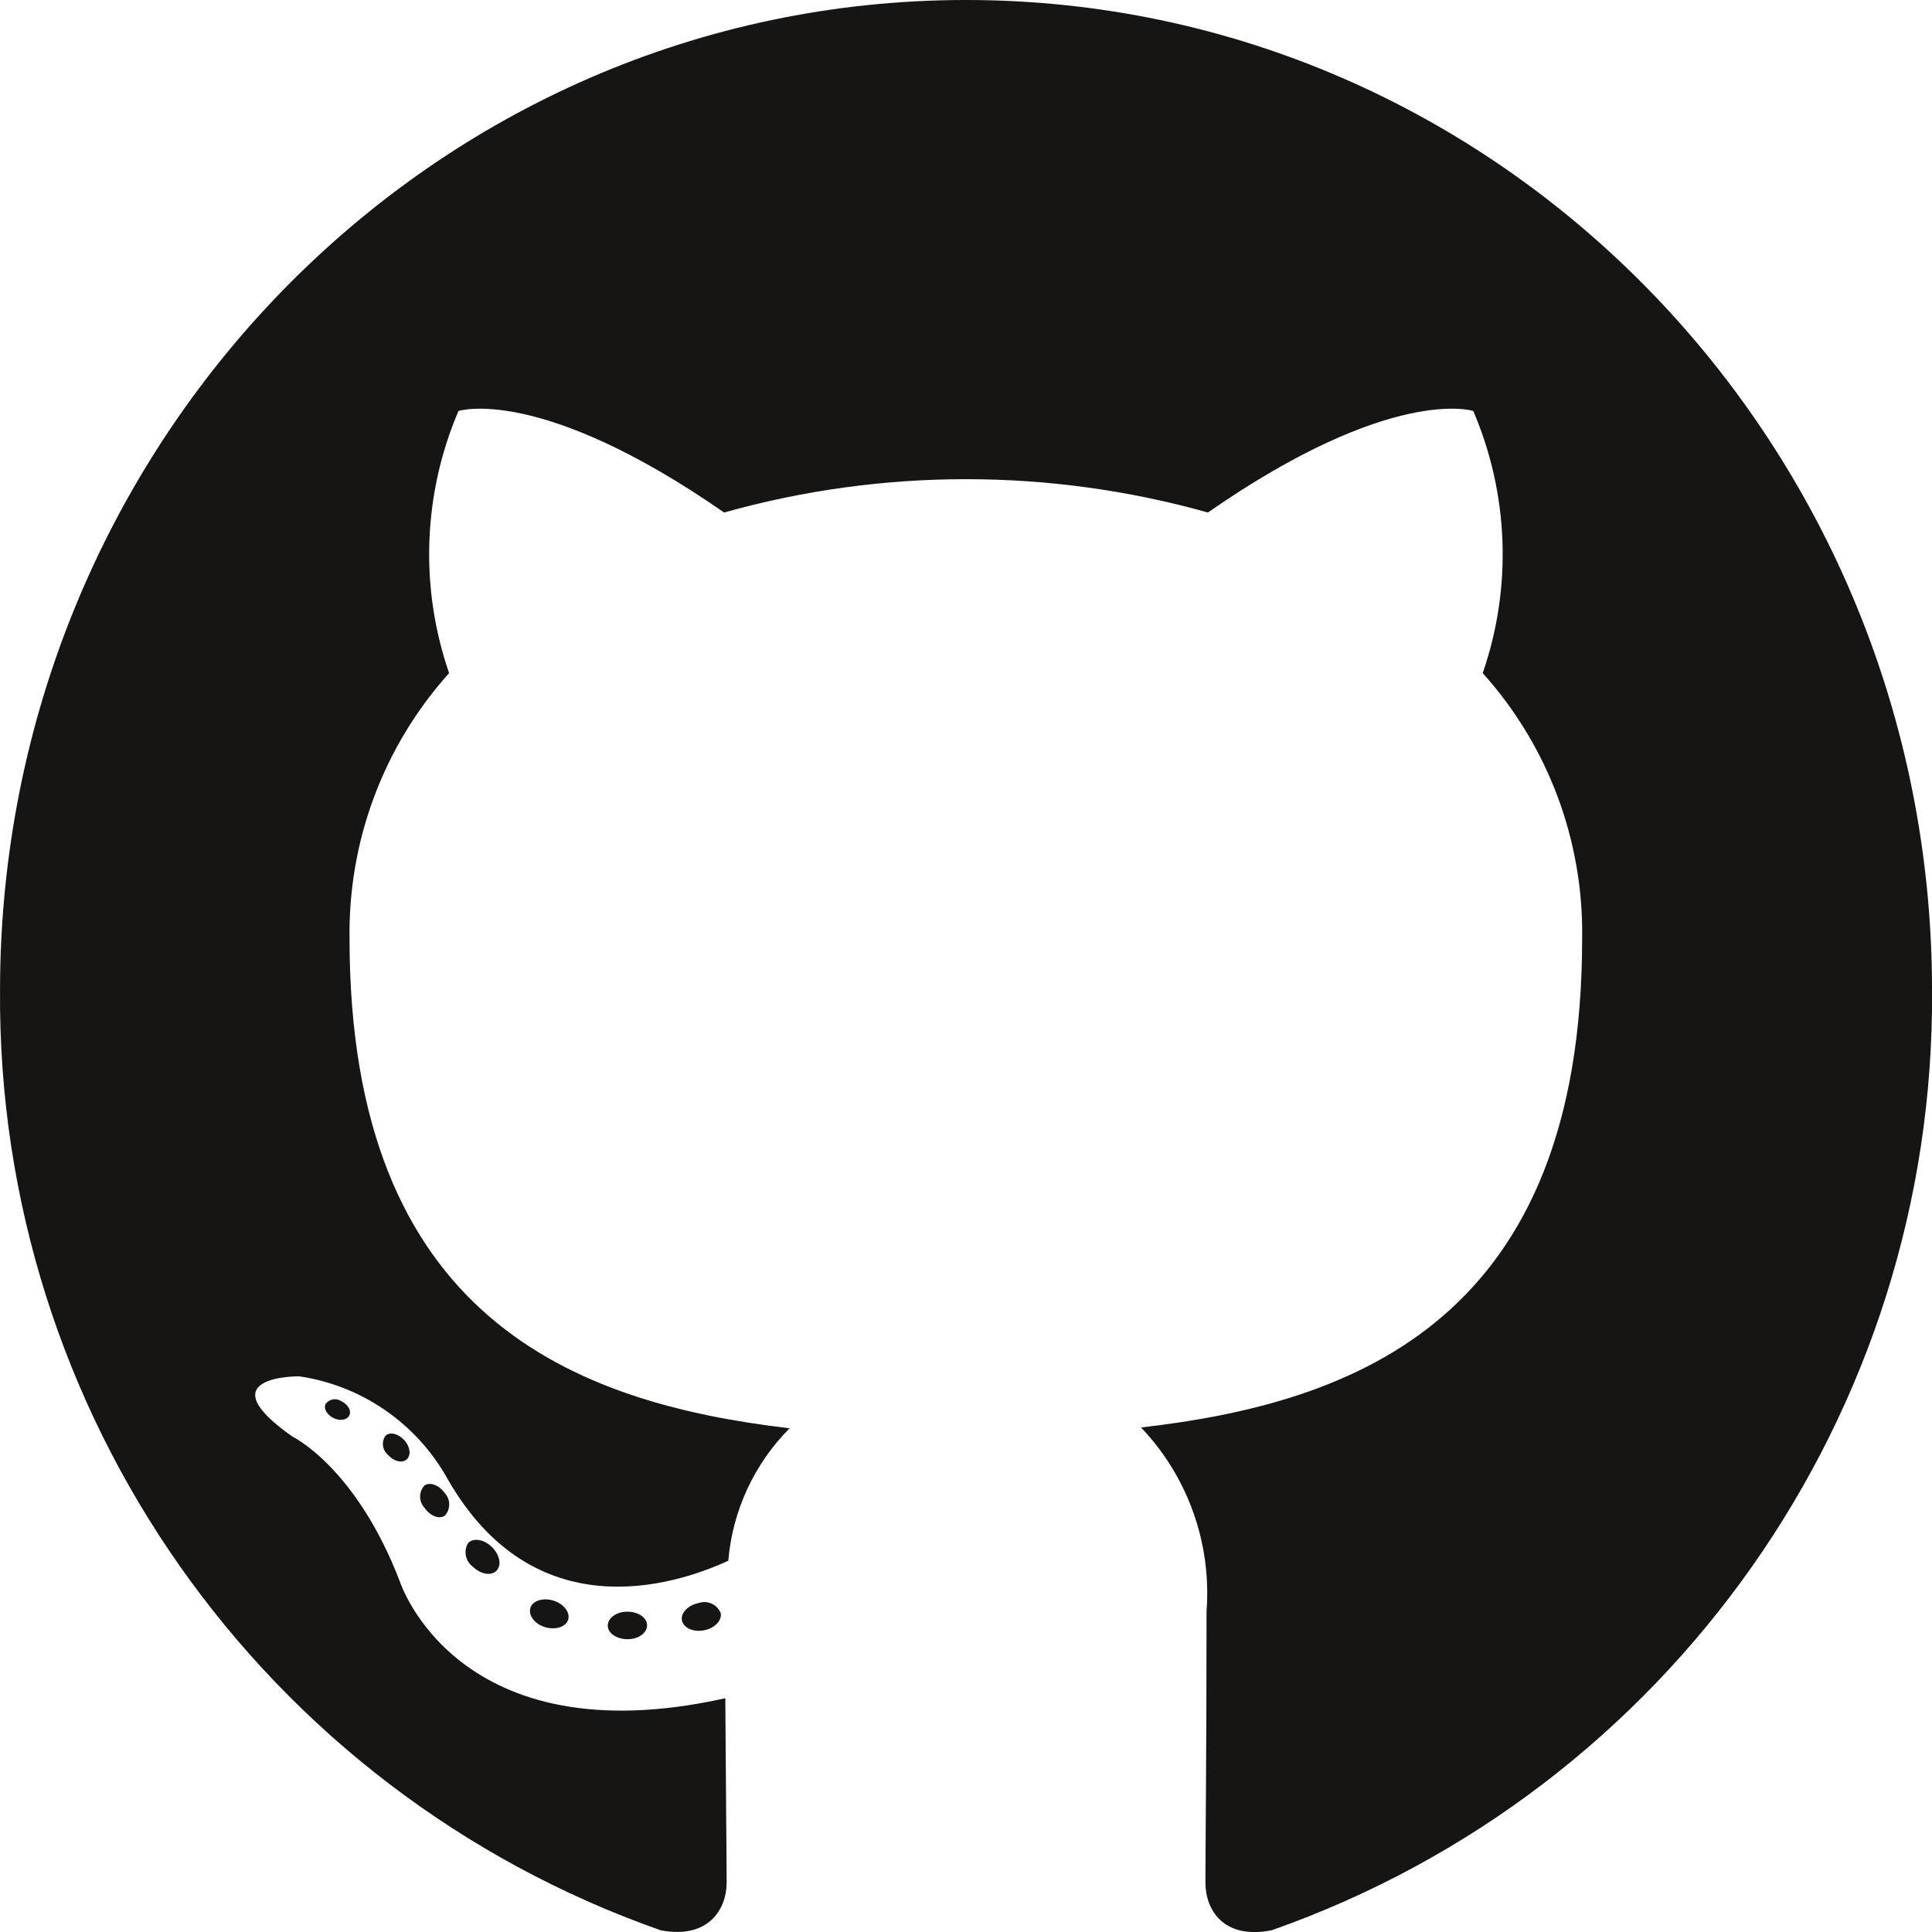
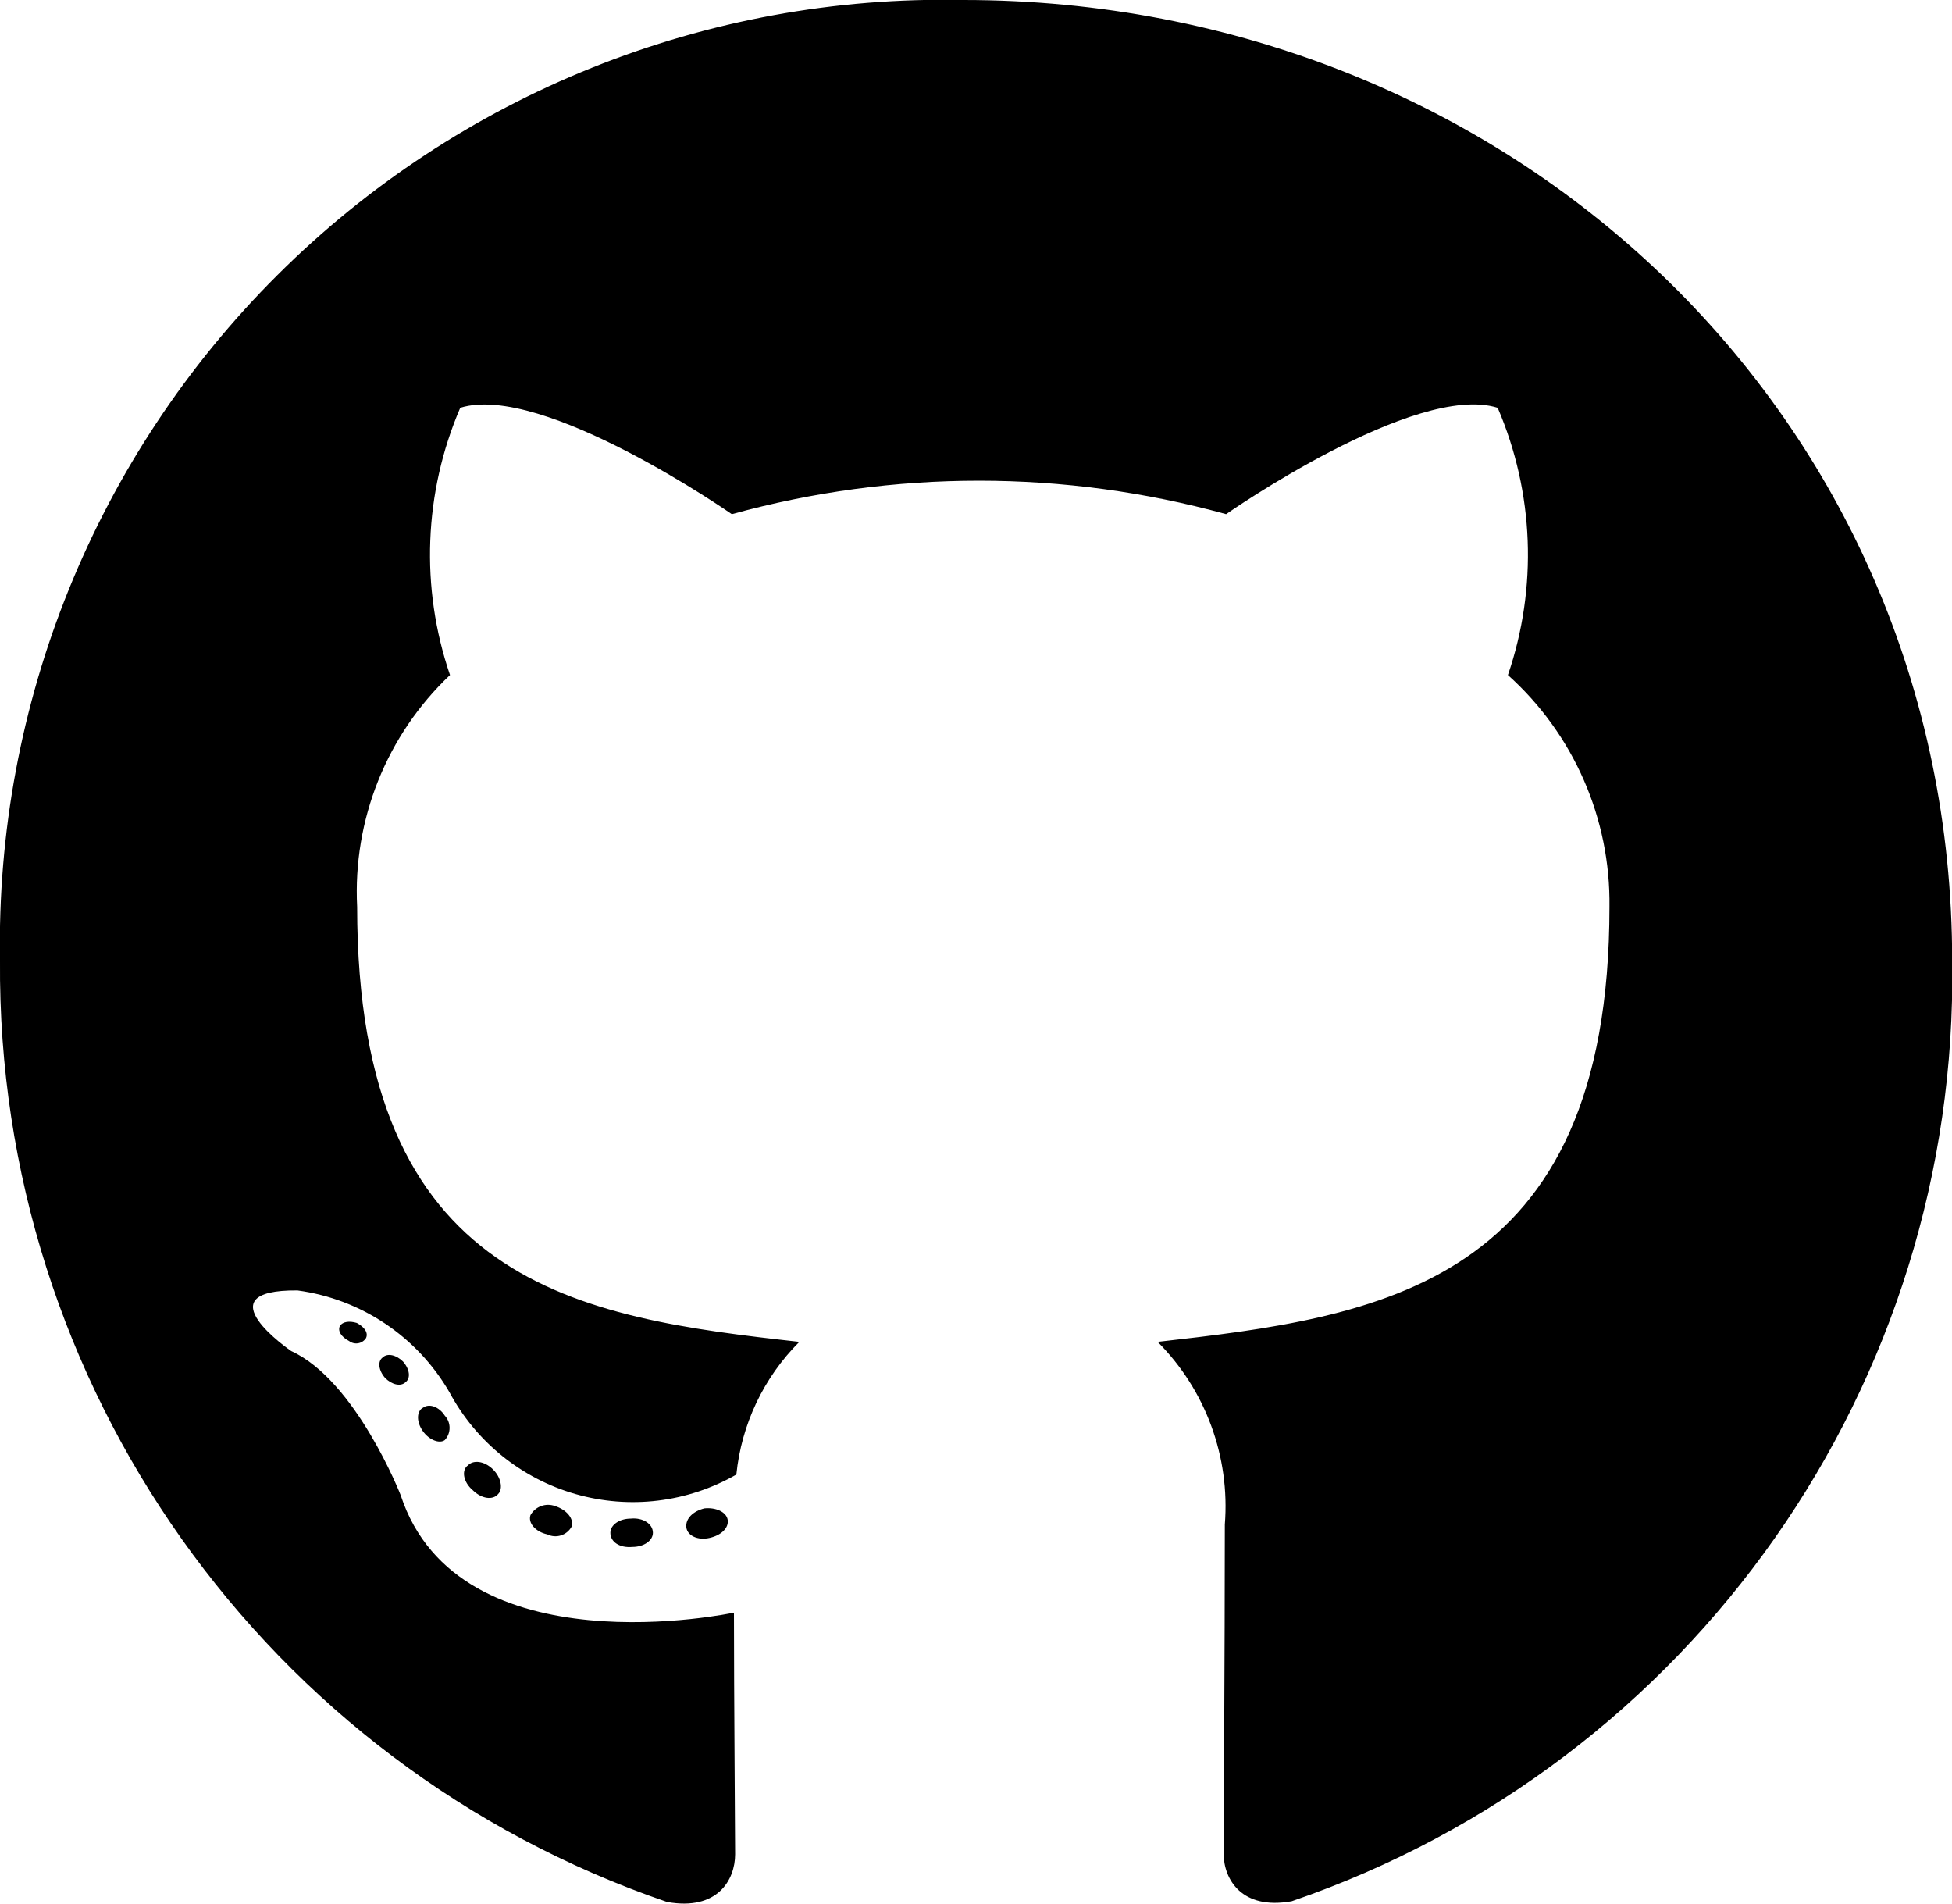
- <svg xmlns="http://www.w3.org/2000/svg" id="Github" width="55" height="55" viewBox="0 0 55 55">
-   <path id="Path_10" data-name="Path 10" d="M27.5,0C12.314,0,0,12.624,0,28.2A28.148,28.148,0,0,0,18.806,54.951c1.375.261,1.879-.612,1.879-1.357,0-.673-.025-2.893-.038-5.249-7.651,1.706-9.265-3.323-9.265-3.323C10.131,41.764,8.329,40.9,8.329,40.9c-2.5-1.75.188-1.719.188-1.719a5.8,5.8,0,0,1,4.215,2.906c2.453,4.311,6.434,3.064,8,2.344a6.063,6.063,0,0,1,1.746-3.771c-6.107-.714-12.528-3.132-12.528-13.936a11.066,11.066,0,0,1,2.834-7.562,10.37,10.37,0,0,1,.267-7.462s2.309-.757,7.562,2.89a25.464,25.464,0,0,1,13.773,0c5.249-3.648,7.554-2.89,7.554-2.89a10.357,10.357,0,0,1,.269,7.462,11.045,11.045,0,0,1,2.83,7.562c0,10.829-6.433,13.214-12.557,13.913a6.831,6.831,0,0,1,1.865,5.222c0,3.772-.032,6.808-.032,7.738,0,.751.495,1.629,1.889,1.353A28.145,28.145,0,0,0,55,28.2C55,12.624,42.687,0,27.5,0Z" transform="translate(0.001)" fill="#161514" />
-   <path id="Path_11" data-name="Path 11" d="M9.216,35.2c-.058.131-.261.17-.446.08s-.294-.265-.233-.4a.327.327,0,0,1,.448-.083C9.174,34.888,9.281,35.066,9.216,35.2Z" transform="translate(0.73 5.091)" fill="#161514" />
-   <path id="Path_12" data-name="Path 12" d="M10.185,36.321c-.124.117-.367.063-.531-.123a.409.409,0,0,1-.076-.549c.128-.117.363-.062.533.122S10.315,36.2,10.185,36.321Z" transform="translate(1.395 5.223)" fill="#161514" />
-   <path id="Path_13" data-name="Path 13" d="M11.131,37.737c-.16.109-.42.007-.581-.228a.468.468,0,0,1,0-.631c.16-.113.418-.011.582.217A.476.476,0,0,1,11.131,37.737Z" transform="translate(1.532 5.412)" fill="#161514" />
-   <path id="Path_14" data-name="Path 14" d="M12.44,39.091c-.142.16-.446.117-.669-.1a.514.514,0,0,1-.148-.676c.144-.161.449-.115.673.1S12.592,38.932,12.44,39.091Z" transform="translate(1.699 5.617)" fill="#161514" />
-   <path id="Path_15" data-name="Path 15" d="M14.241,39.854c-.063.207-.355.3-.651.217s-.486-.333-.428-.543.355-.306.651-.217S14.3,39.644,14.241,39.854Z" transform="translate(1.935 6.253)" fill="#161514" />
-   <path id="Path_16" data-name="Path 16" d="M16.2,39.985c.008.217-.242.4-.552.4s-.562-.169-.566-.384.244-.4.555-.4S16.2,39.769,16.2,39.985Z" transform="translate(2.22 6.28)" fill="#161514" />
-   <path id="Path_17" data-name="Path 17" d="M18.028,39.663c.037.217-.178.434-.485.49s-.581-.075-.62-.287.181-.434.483-.493A.5.5,0,0,1,18.028,39.663Z" transform="translate(2.49 6.26)" fill="#161514" />
+ <svg xmlns="http://www.w3.org/2000/svg" width="34.875" height="34.004" viewBox="0 0 34.875 34.004">
+   <path id="Icon_awesome-github" data-name="Icon awesome-github" d="M11.665,27.942c0,.141-.162.253-.366.253-.232.021-.394-.091-.394-.253,0-.141.162-.253.366-.253C11.482,27.668,11.665,27.78,11.665,27.942Zm-2.187-.316c-.049.141.091.3.3.345a.33.33,0,0,0,.436-.141c.042-.141-.091-.3-.3-.366A.361.361,0,0,0,9.478,27.626Zm3.108-.12c-.2.049-.345.183-.323.345.021.141.2.232.415.183s.345-.183.323-.323S12.79,27.485,12.586,27.506ZM17.212.563A16.86,16.86,0,0,0,0,17.719,17.628,17.628,0,0,0,11.918,34.537c.9.162,1.216-.394,1.216-.851,0-.436-.021-2.841-.021-4.317,0,0-4.922,1.055-5.955-2.1,0,0-.8-2.046-1.955-2.573,0,0-1.61-1.1.113-1.083A3.711,3.711,0,0,1,8.03,25.432a3.717,3.717,0,0,0,5.126,1.47,3.908,3.908,0,0,1,1.125-2.37c-3.93-.436-7.9-1.005-7.9-7.77a5.329,5.329,0,0,1,1.659-4.141,6.643,6.643,0,0,1,.183-4.774c1.47-.457,4.852,1.9,4.852,1.9a16.611,16.611,0,0,1,8.831,0s3.382-2.363,4.852-1.9a6.64,6.64,0,0,1,.183,4.774,5.466,5.466,0,0,1,1.814,4.141c0,6.785-4.141,7.327-8.072,7.77a4.158,4.158,0,0,1,1.2,3.263c0,2.37-.021,5.3-.021,5.878,0,.457.323,1.013,1.216.851a17.466,17.466,0,0,0,11.8-16.8C34.875,7.966,26.965.563,17.212.563ZM6.834,24.813c-.091.07-.07.232.049.366.113.112.274.162.366.07.091-.07.07-.232-.049-.366C7.087,24.771,6.926,24.722,6.834,24.813Zm-.759-.57c-.049.091.021.2.162.274a.209.209,0,0,0,.3-.049c.049-.091-.021-.2-.162-.274C6.237,24.152,6.124,24.173,6.075,24.244Zm2.278,2.5c-.113.091-.07.3.091.436.162.162.366.183.457.07.091-.091.049-.3-.091-.436C8.655,26.655,8.445,26.634,8.353,26.747Zm-.8-1.034c-.113.07-.113.253,0,.415s.3.232.394.162a.321.321,0,0,0,0-.436C7.847,25.692,7.664,25.622,7.552,25.713Z" transform="translate(0 -0.563)" />
</svg>
